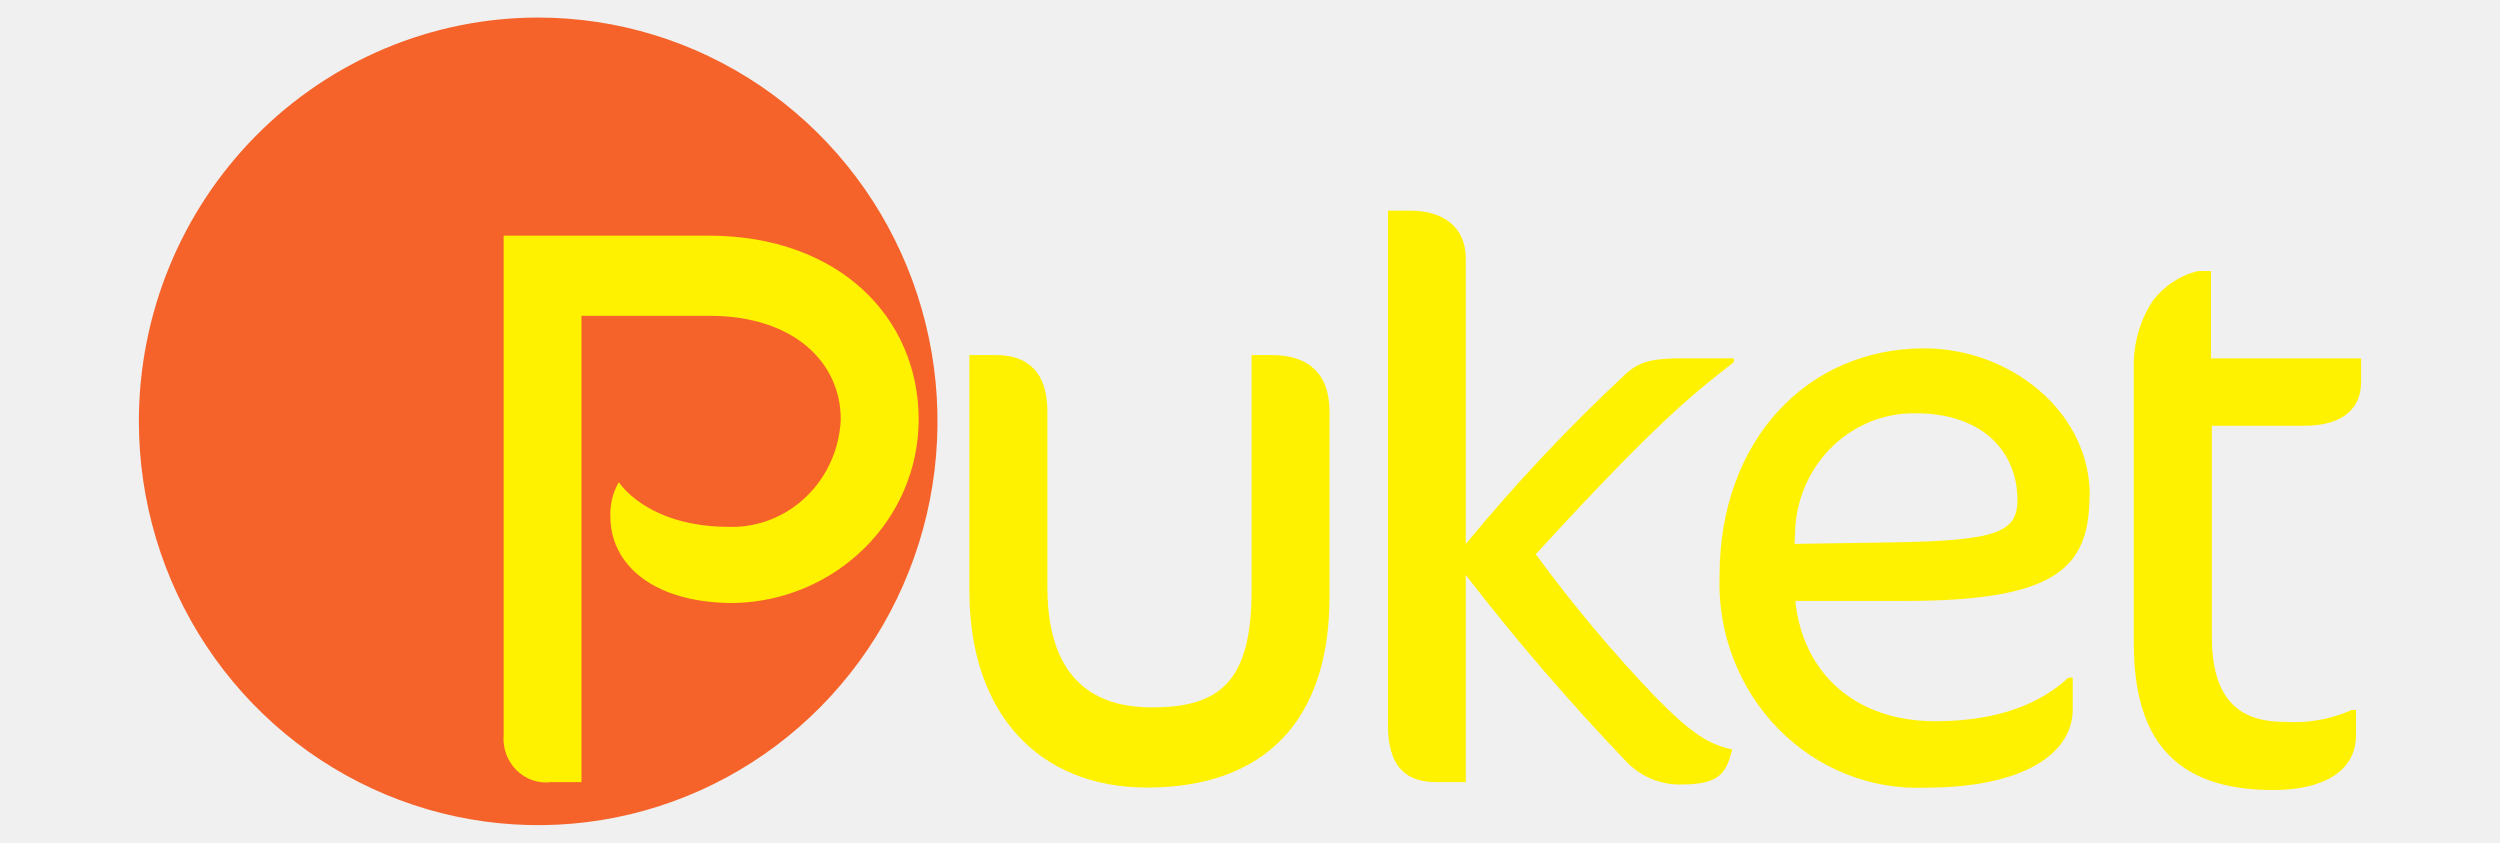
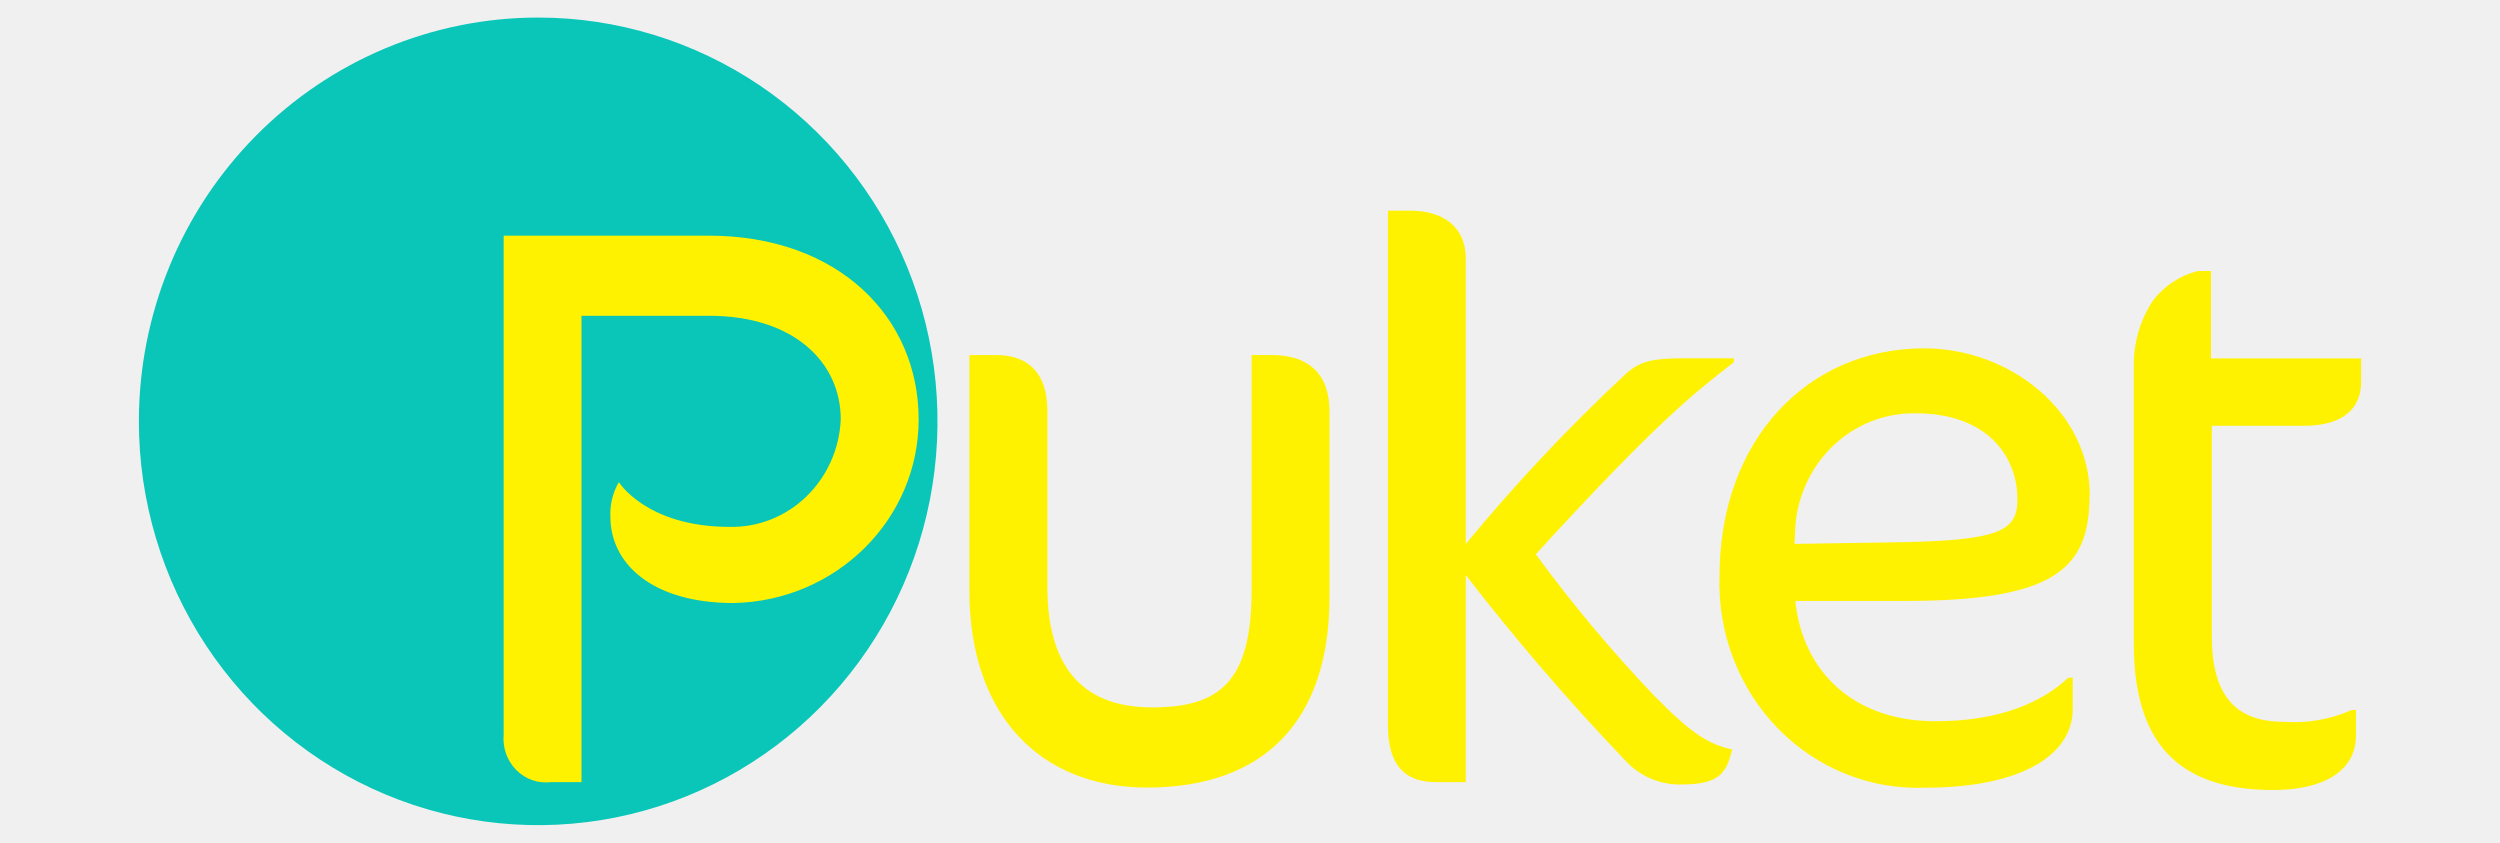
<svg xmlns="http://www.w3.org/2000/svg" width="89" height="30" viewBox="0 0 89 30" fill="none">
-   <g clip-path="url(#clip0_386_1794)">
-     <path fill-rule="evenodd" clip-rule="evenodd" d="M19.158 0.625C21.97 0.625 24.718 1.468 27.056 3.047C29.394 4.626 31.216 6.871 32.292 9.498C33.369 12.125 33.65 15.015 33.102 17.804C32.553 20.592 31.2 23.154 29.212 25.164C27.224 27.175 24.691 28.544 21.933 29.099C19.175 29.654 16.317 29.369 13.72 28.281C11.122 27.193 8.902 25.35 7.34 22.986C5.778 20.622 4.944 17.843 4.944 14.999C4.944 11.187 6.442 7.531 9.108 4.836C11.773 2.14 15.389 0.625 19.158 0.625Z" fill="#F6632A" />
-     <path fill-rule="evenodd" clip-rule="evenodd" d="M45.283 12.64H44.557V21.003C44.557 24.253 43.444 25.183 41.006 25.183C38.744 25.183 37.287 23.968 37.287 20.89V14.645C37.287 13.316 36.648 12.64 35.462 12.64H34.51V21.031C34.51 25.466 37.034 28.037 40.834 28.037C44.982 28.037 47.33 25.692 47.33 21.256V14.645C47.33 13.288 46.563 12.64 45.284 12.64H45.283ZM25.221 8.39H17.93V26.149C17.909 26.381 17.939 26.614 18.016 26.833C18.094 27.051 18.218 27.249 18.379 27.412C18.541 27.574 18.735 27.697 18.949 27.772C19.162 27.847 19.389 27.872 19.613 27.844H20.701V11.242H25.249C28.263 11.242 29.931 12.903 29.931 14.928C29.887 15.973 29.448 16.959 28.709 17.675C27.97 18.39 26.989 18.779 25.976 18.757C23.017 18.757 22.031 17.164 22.031 17.164C21.814 17.536 21.71 17.966 21.73 18.399C21.73 20.05 23.196 21.468 26.121 21.468C29.769 21.392 32.704 18.496 32.704 14.931C32.704 11.317 29.878 8.389 25.223 8.389L25.221 8.39ZM54.671 19.734C58.994 15.015 60.27 14.025 61.723 12.896V12.756H59.897C58.882 12.756 58.382 12.846 57.867 13.321C55.845 15.205 53.946 17.225 52.181 19.367V9.195C52.181 8.066 51.355 7.5 50.223 7.5H49.411V25.809C49.411 27.194 49.962 27.844 51.122 27.844H52.181V20.47C53.962 22.775 55.86 24.982 57.867 27.081C58.128 27.362 58.444 27.583 58.794 27.729C59.144 27.874 59.52 27.942 59.897 27.926C61.29 27.926 61.464 27.446 61.667 26.683C60.826 26.488 60.245 26.146 58.911 24.789C57.393 23.201 55.979 21.513 54.676 19.733L54.671 19.734ZM82.024 15.158C83.416 15.158 84.055 14.536 84.055 13.603V12.758H78.712V9.648H78.255C77.61 9.801 77.035 10.181 76.631 10.722C76.179 11.414 75.946 12.232 75.963 13.066V22.899C75.963 26.374 77.474 28.125 80.924 28.125C82.723 28.125 83.874 27.448 83.874 26.175V25.273H83.728C82.963 25.613 82.13 25.758 81.299 25.696C79.617 25.696 78.741 24.792 78.741 22.645V15.158H82.024ZM74.397 17.643C74.397 14.628 71.538 12.401 68.504 12.401C64.361 12.401 61.215 15.641 61.215 20.516C61.182 21.517 61.349 22.514 61.706 23.444C62.062 24.375 62.601 25.22 63.288 25.927C63.975 26.633 64.796 27.185 65.699 27.549C66.603 27.913 67.569 28.081 68.538 28.042C72.039 28.042 73.789 26.829 73.789 25.252V24.126H73.632C72.758 24.943 71.299 25.676 68.901 25.676C65.984 25.676 64.169 23.9 63.914 21.394H67.766C73.104 21.394 74.387 20.294 74.387 17.647L74.397 17.643ZM63.886 19.363L63.914 18.744C63.995 17.634 64.484 16.598 65.282 15.848C66.079 15.099 67.125 14.693 68.203 14.714C70.653 14.714 71.82 16.153 71.82 17.786C71.82 18.914 71.181 19.252 67.413 19.307L63.886 19.363Z" fill="#FFF200" />
+   <g clip-path="url(#clip0_757_15552)">
+     <path fill-rule="evenodd" clip-rule="evenodd" d="M19.159 0.625C21.97 0.625 24.719 1.468 27.056 3.047C29.394 4.626 31.216 6.871 32.293 9.498C33.369 12.125 33.65 15.015 33.102 17.804C32.554 20.593 31.2 23.154 29.212 25.164C27.224 27.175 24.691 28.544 21.933 29.099C19.175 29.654 16.317 29.369 13.72 28.281C11.122 27.193 8.902 25.35 7.34 22.986C5.778 20.622 4.944 17.843 4.944 14.999C4.945 11.187 6.442 7.531 9.108 4.836C11.773 2.14 15.389 0.625 19.159 0.625" fill="#09C6B8" />
+     <path fill-rule="evenodd" clip-rule="evenodd" d="M45.283 12.64H44.557V21.003C44.557 24.253 43.444 25.183 41.007 25.183C38.744 25.183 37.287 23.968 37.287 20.89V14.645C37.287 13.316 36.648 12.64 35.462 12.64H34.51V21.031C34.51 25.466 37.034 28.037 40.834 28.037C44.982 28.037 47.33 25.692 47.33 21.256V14.645C47.33 13.288 46.563 12.64 45.284 12.64H45.283ZM25.221 8.39H17.93V26.149C17.909 26.381 17.939 26.614 18.016 26.833C18.094 27.051 18.218 27.249 18.379 27.412C18.541 27.574 18.735 27.697 18.949 27.772C19.162 27.847 19.389 27.872 19.613 27.844H20.701V11.242H25.249C28.263 11.242 29.931 12.903 29.931 14.928C29.887 15.973 29.448 16.959 28.709 17.675C27.97 18.39 26.989 18.779 25.976 18.757C23.017 18.757 22.031 17.164 22.031 17.164C21.814 17.536 21.71 17.966 21.73 18.399C21.73 20.05 23.196 21.468 26.121 21.468C29.769 21.392 32.704 18.496 32.704 14.931C32.704 11.317 29.878 8.389 25.223 8.389L25.221 8.39ZM54.671 19.734C58.994 15.015 60.27 14.025 61.723 12.896V12.756H59.897C58.882 12.756 58.382 12.846 57.867 13.321C55.845 15.205 53.946 17.225 52.181 19.367V9.195C52.181 8.066 51.355 7.5 50.223 7.5H49.411V25.809C49.411 27.194 49.962 27.844 51.122 27.844H52.181V20.47C53.962 22.775 55.86 24.982 57.867 27.081C58.128 27.362 58.444 27.583 58.794 27.729C59.144 27.874 59.52 27.942 59.897 27.926C61.29 27.926 61.464 27.446 61.667 26.683C60.826 26.488 60.245 26.146 58.911 24.789C57.394 23.201 55.979 21.513 54.676 19.733L54.671 19.734ZM82.024 15.158C83.416 15.158 84.056 14.536 84.056 13.603V12.758H78.712V9.648H78.255C77.61 9.801 77.035 10.181 76.631 10.722C76.179 11.414 75.946 12.232 75.963 13.066V22.899C75.963 26.374 77.474 28.125 80.924 28.125C82.723 28.125 83.874 27.448 83.874 26.175V25.273H83.728C82.963 25.613 82.13 25.758 81.299 25.696C79.617 25.696 78.741 24.792 78.741 22.645V15.158H82.024ZM74.397 17.643C74.397 14.628 71.538 12.401 68.504 12.401C64.361 12.401 61.215 15.641 61.215 20.516C61.182 21.517 61.349 22.514 61.706 23.444C62.062 24.375 62.601 25.22 63.288 25.927C63.975 26.633 64.796 27.185 65.699 27.549C66.603 27.913 67.569 28.081 68.538 28.042C72.039 28.042 73.789 26.829 73.789 25.252V24.126H73.632C72.758 24.943 71.299 25.676 68.901 25.676C65.984 25.676 64.17 23.9 63.914 21.394H67.766C73.104 21.394 74.387 20.294 74.387 17.647L74.397 17.643ZM63.886 19.363L63.914 18.744C63.995 17.634 64.484 16.598 65.282 15.848C66.079 15.099 67.125 14.693 68.203 14.714C70.653 14.714 71.82 16.153 71.82 17.786C71.82 18.914 71.181 19.252 67.413 19.307L63.886 19.363Z" fill="#FFF200" />
  </g>
  <defs>
-     <clipPath id="clip0_386_1794">
+     <clipPath id="clip0_757_15552">
      <rect width="89" height="30" fill="white" />
    </clipPath>
  </defs>
</svg>
